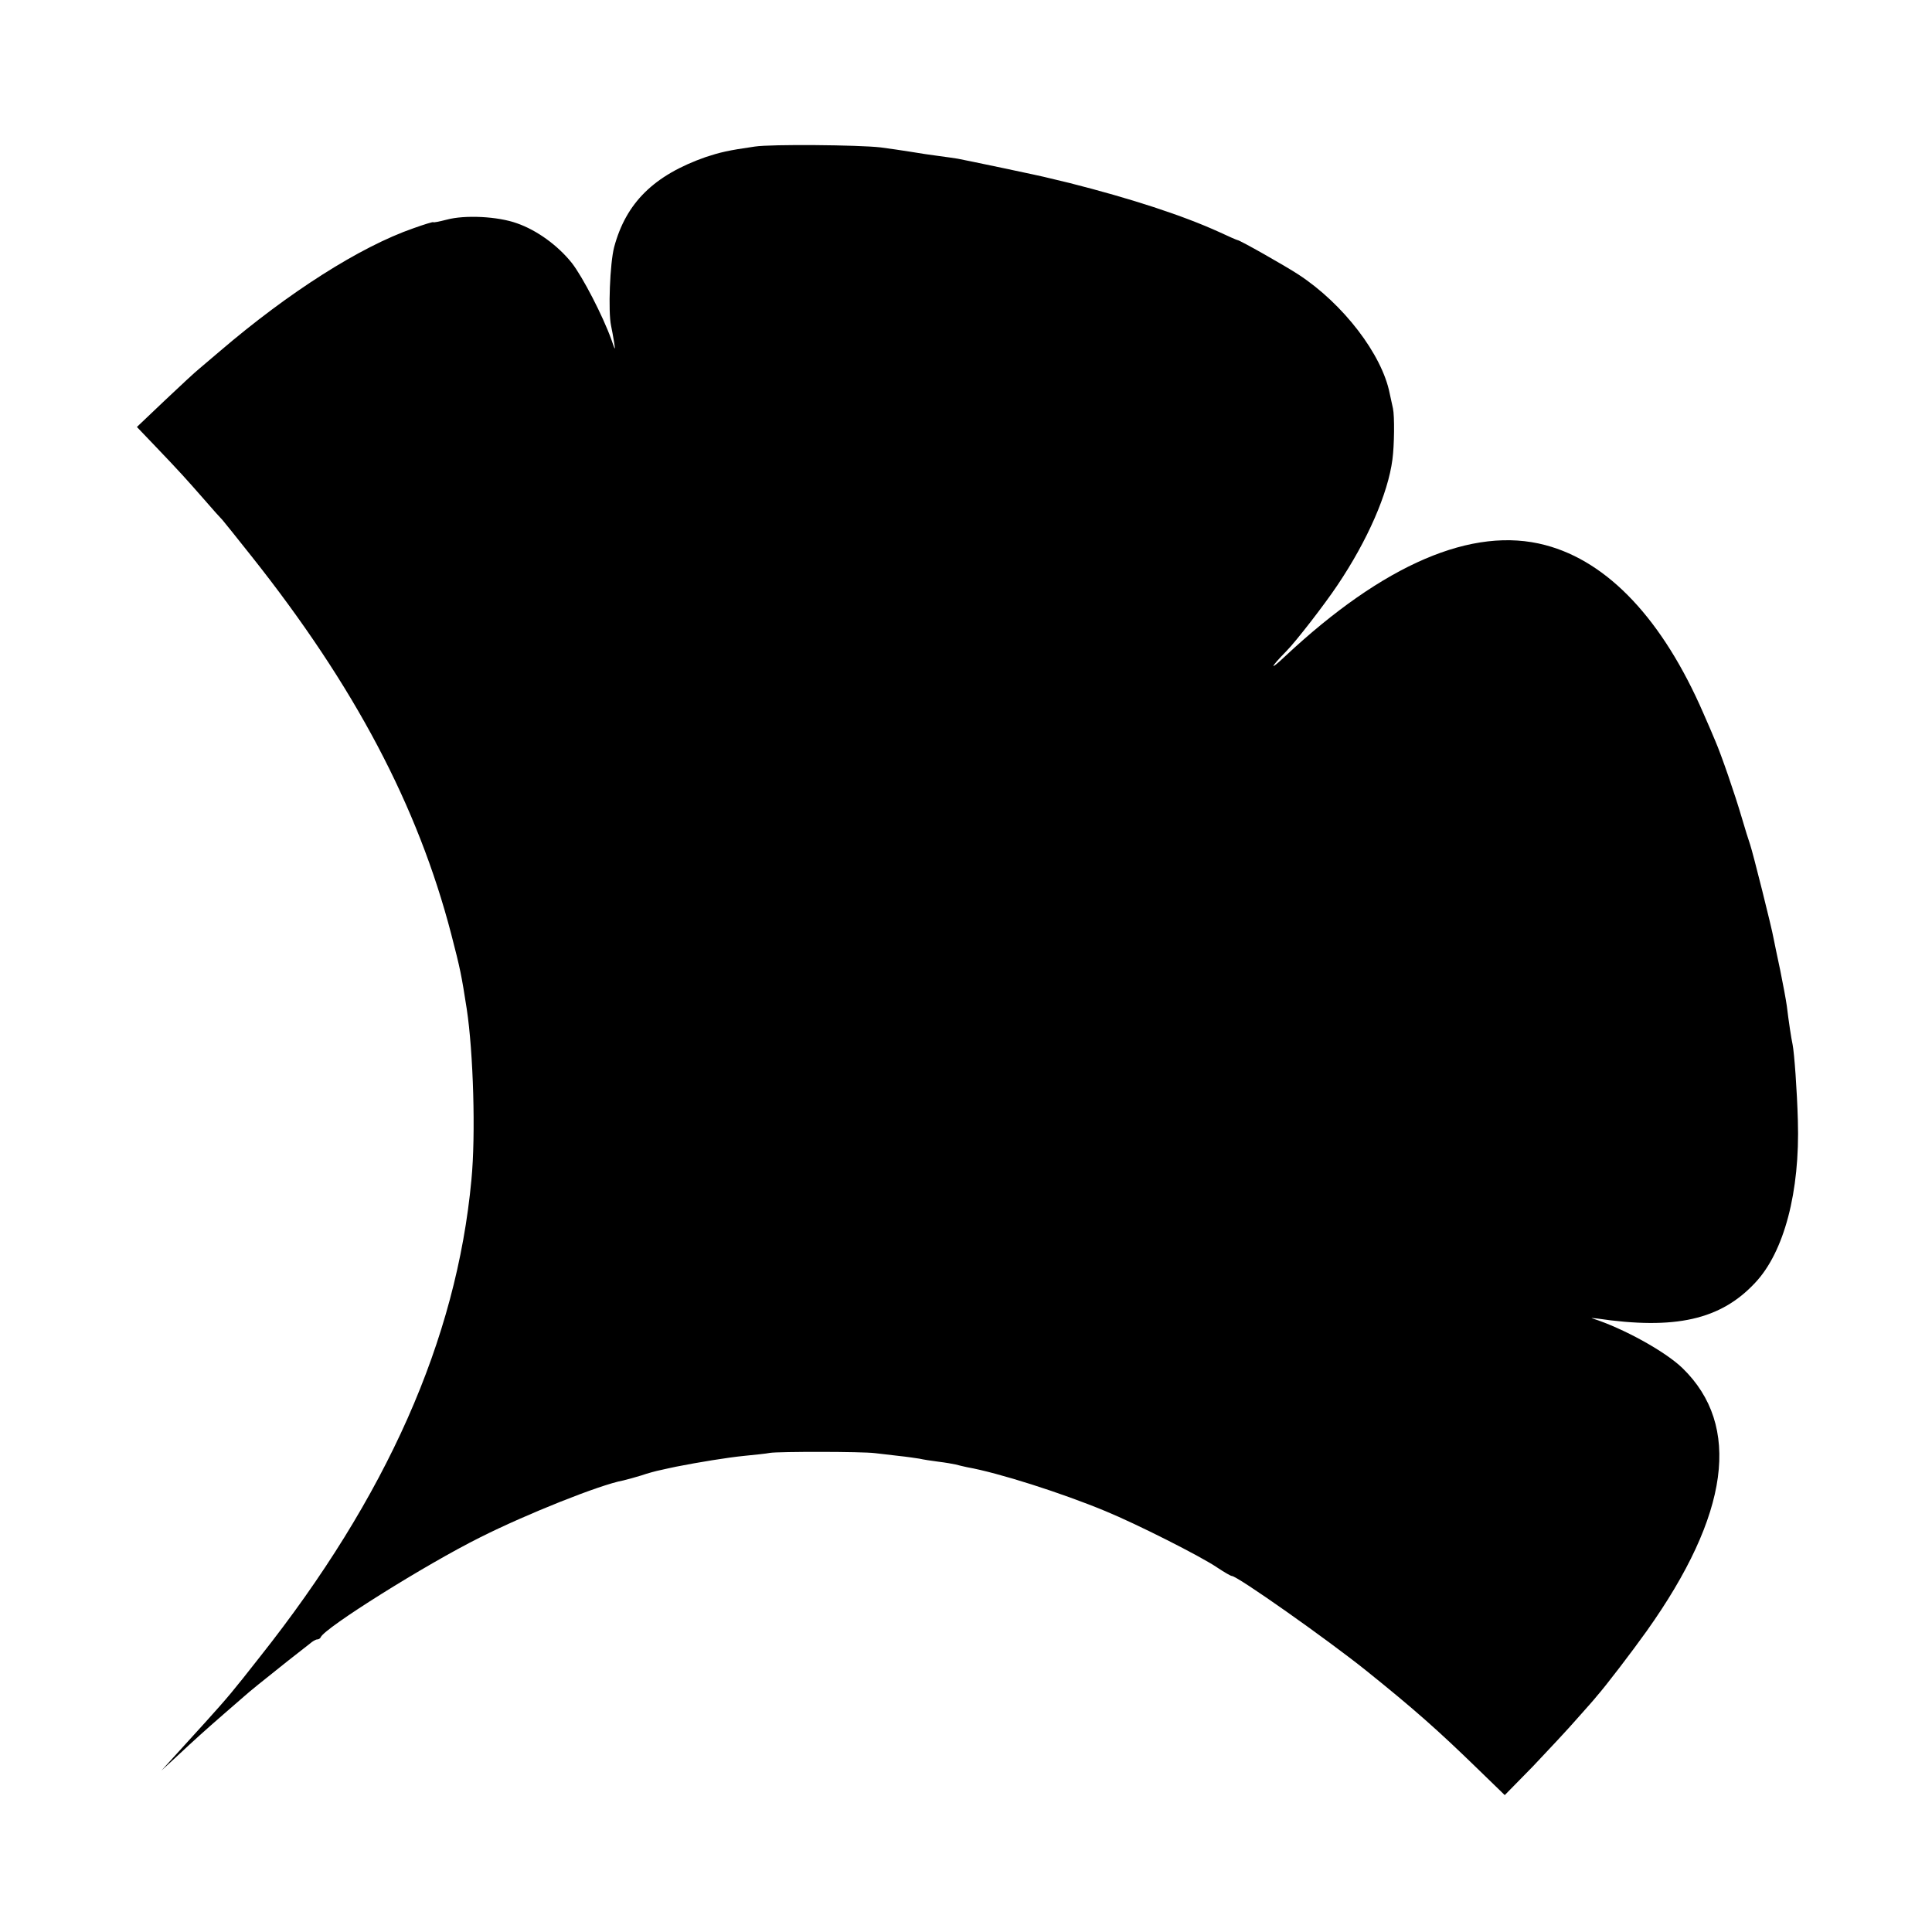
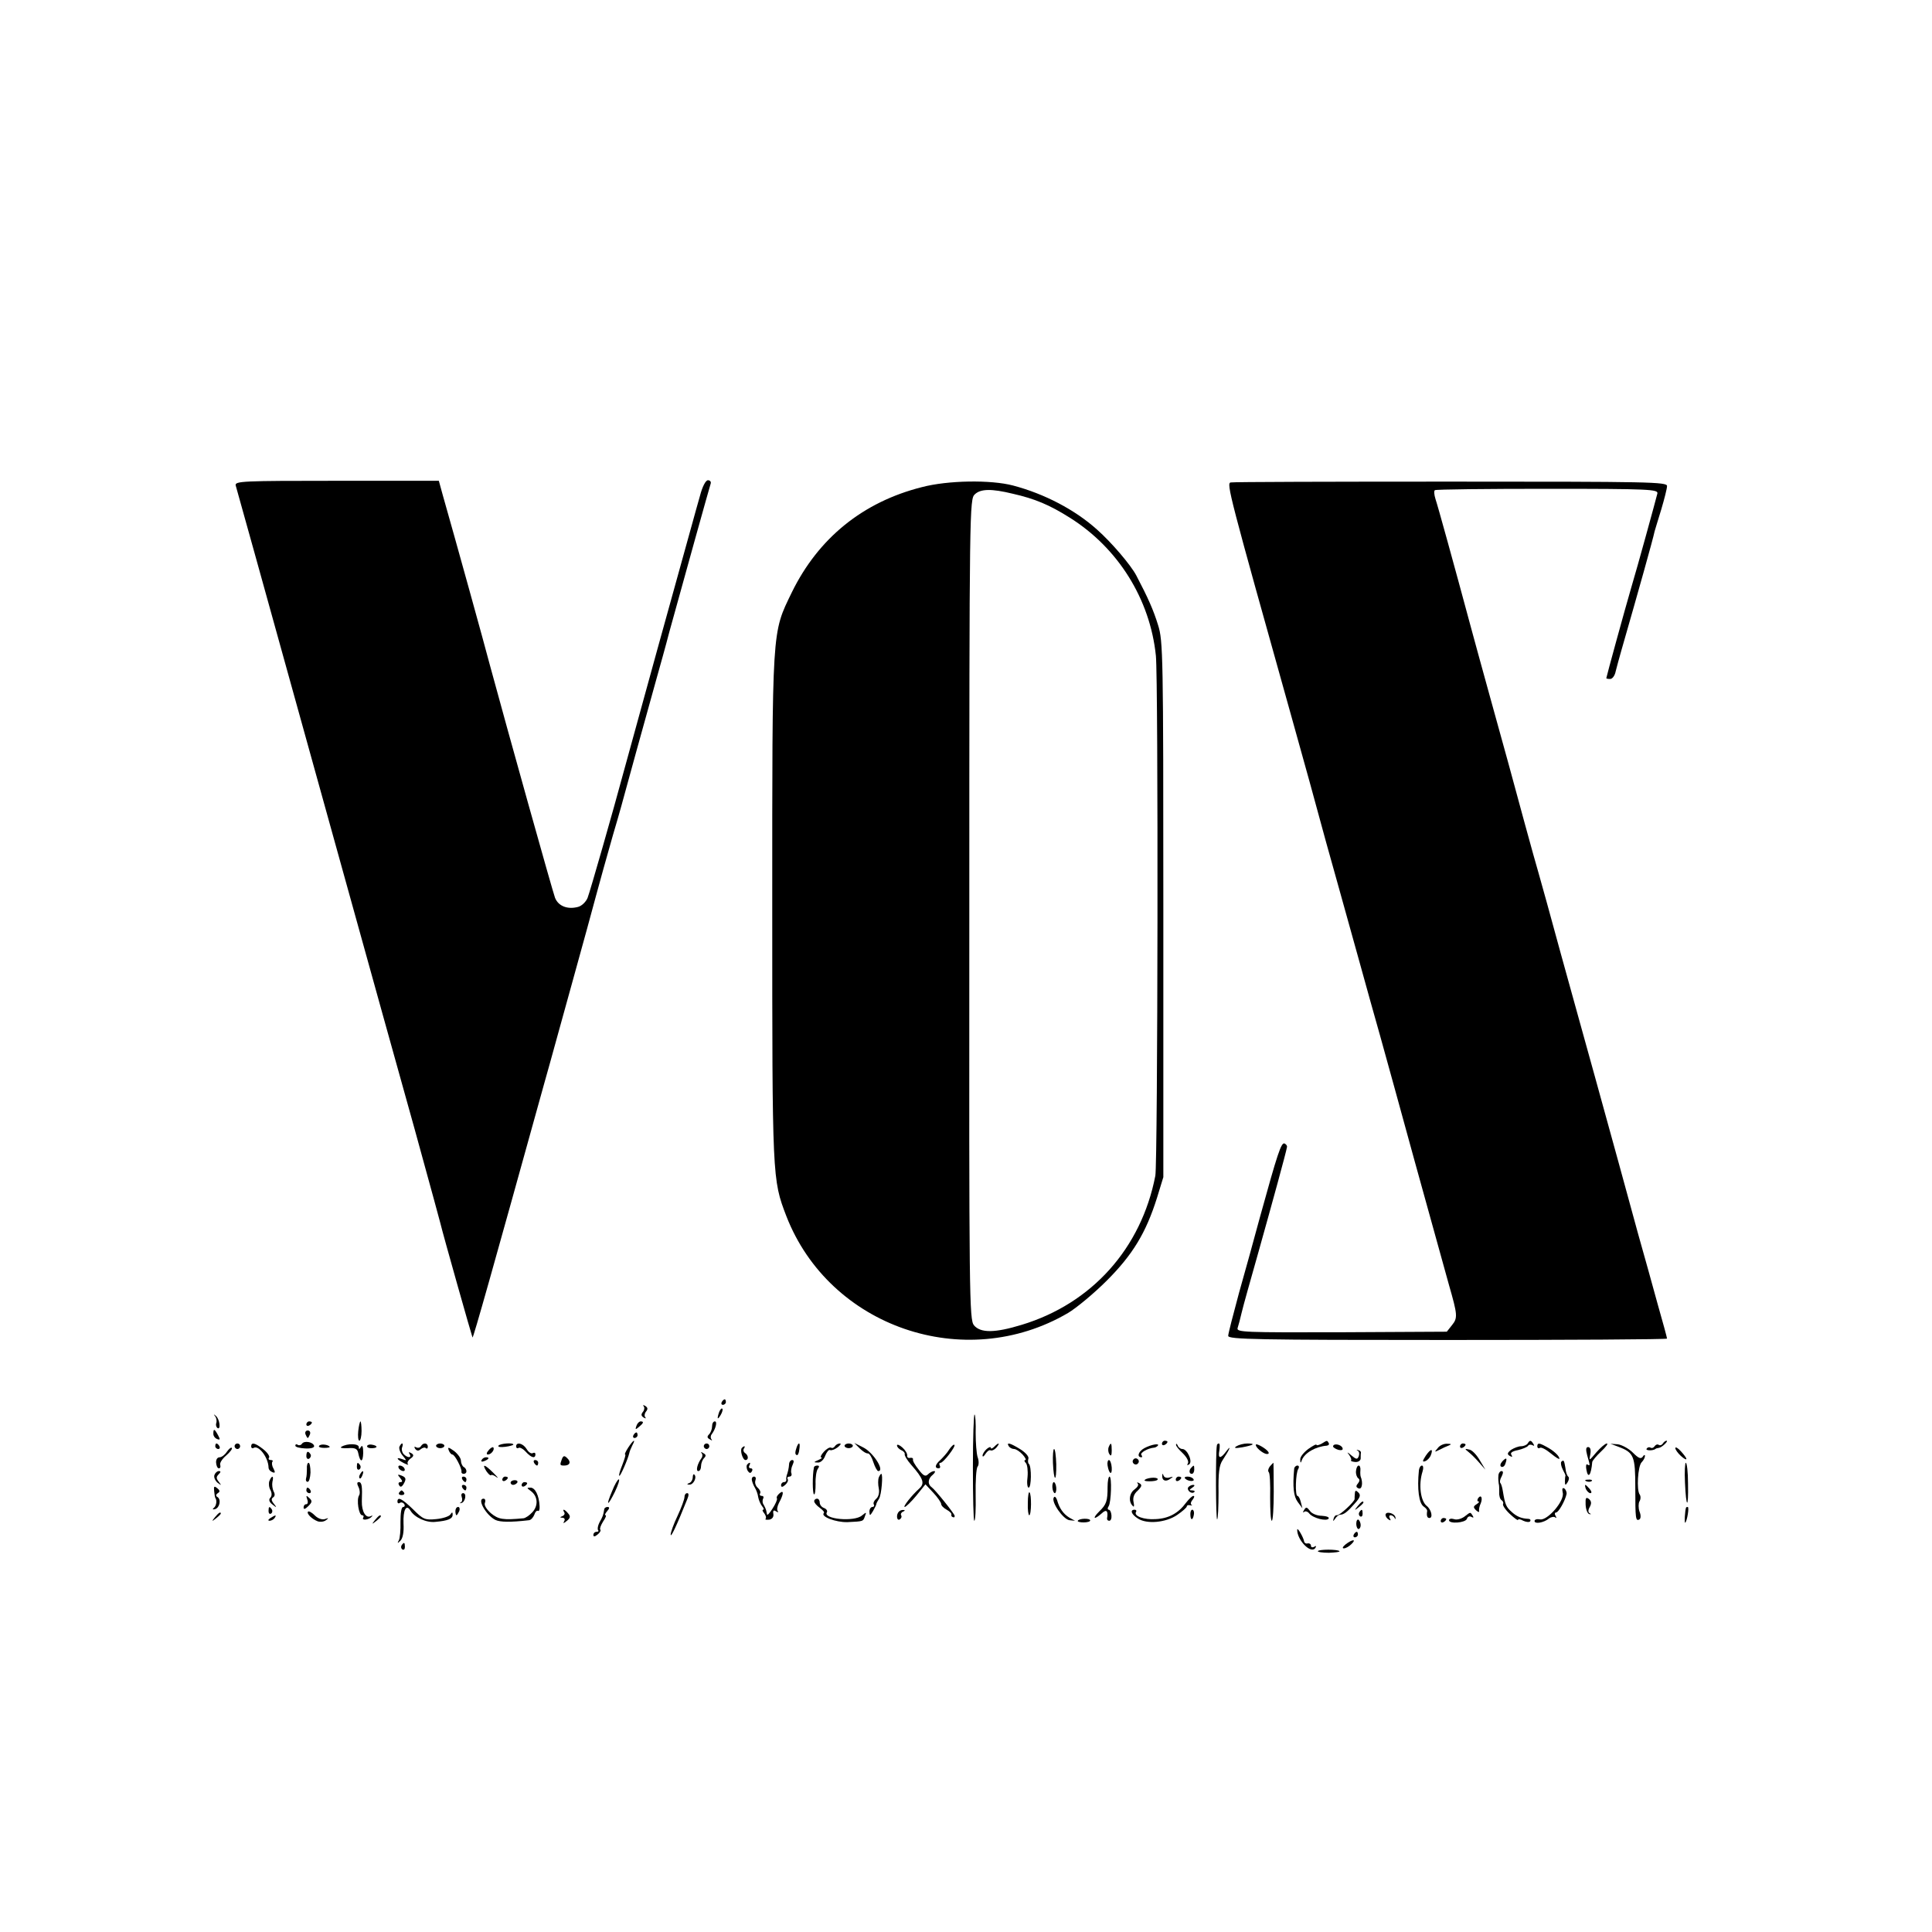
<svg xmlns="http://www.w3.org/2000/svg" version="1.0" width="700pt" height="700pt" viewBox="0 0 700 700" preserveAspectRatio="xMidYMid meet">
  <g transform="translate(0,700) scale(0.1,-0.1)" fill="#000000" stroke="none">
-     <path d="M2735 6469 c-98 -14 -126 -21 -178 -38 -188 -66 -289 -166 -332 -327 -15 -58 -22 -232 -11 -284 3 -14 8 -41 11 -60 5 -32 4 -31 -10 10 -31 86 -104 227 -143 277 -51 64 -127 119 -199 144 -69 25 -189 31 -255 13 -27 -7 -48 -11 -48 -9 0 2 -33 -8 -72 -22 -193 -67 -452 -232 -702 -446 -27 -23 -60 -51 -73 -62 -14 -11 -70 -63 -126 -116 l-101 -96 66 -69 c90 -94 114 -121 178 -194 30 -35 60 -68 66 -74 5 -6 53 -65 105 -131 374 -471 603 -905 724 -1370 33 -127 37 -148 56 -270 24 -157 33 -457 17 -620 -54 -579 -307 -1149 -767 -1729 -98 -125 -114 -144 -196 -235 -54 -59 -60 -66 -120 -132 l-40 -44 50 46 c76 71 104 96 175 158 36 31 70 61 76 66 14 13 72 60 154 125 36 28 73 57 83 65 9 8 21 15 26 15 5 0 11 3 13 8 14 34 381 264 578 362 167 84 435 191 518 206 13 3 42 11 65 18 23 8 56 17 72 20 17 4 41 9 55 12 81 16 185 33 245 39 39 4 81 8 95 11 32 5 334 5 380 -1 19 -2 58 -7 86 -10 29 -3 62 -8 75 -10 13 -3 44 -8 69 -11 25 -3 53 -8 62 -10 10 -3 29 -7 42 -10 113 -20 342 -93 501 -159 112 -46 346 -164 406 -205 24 -16 48 -30 52 -30 20 0 346 -230 487 -343 173 -139 259 -215 403 -355 l99 -96 102 104 c55 58 128 136 161 174 33 37 65 73 70 80 32 36 129 163 181 236 301 423 344 745 130 953 -63 61 -216 145 -326 180 -8 2 -1 2 15 0 284 -42 449 -5 574 129 105 111 163 330 155 588 -3 110 -13 245 -19 275 -5 23 -14 82 -21 140 -3 22 -14 81 -24 130 -11 50 -21 101 -24 115 -6 36 -75 311 -85 340 -5 14 -19 59 -31 100 -24 82 -74 227 -95 275 -7 17 -26 62 -43 100 -147 339 -345 550 -573 610 -263 70 -586 -69 -944 -404 -57 -54 -54 -41 5 19 35 35 140 171 186 240 109 162 183 332 199 455 7 51 8 158 2 185 -2 8 -7 33 -12 55 -28 141 -168 324 -330 430 -47 31 -213 125 -221 125 -2 0 -32 13 -66 29 -134 61 -322 122 -543 178 -33 8 -67 16 -75 18 -25 7 -303 65 -330 70 -14 2 -45 7 -70 10 -25 3 -70 10 -100 15 -30 5 -80 12 -110 16 -79 9 -396 12 -455 3z" />
+     <path d="M854 5241 c8 -28 67 -239 331 -1191 141 -509 284 -1022 317 -1140 70 -255 88 -320 93 -340 11 -46 115 -413 117 -416 3 -2 73 247 260 921 22 77 68 246 104 375 36 129 74 269 85 310 11 41 38 138 60 215 23 77 42 147 44 155 4 16 70 254 112 405 14 50 36 128 48 175 52 189 146 526 150 538 2 6 -2 12 -10 12 -8 0 -20 -22 -29 -57 -9 -32 -21 -74 -26 -93 -26 -92 -234 -845 -250 -905 -37 -138 -122 -435 -131 -458 -6 -15 -22 -30 -35 -33 -38 -10 -71 3 -83 33 -9 24 -171 603 -236 843 -19 73 -124 452 -171 617 l-14 51 -370 0 c-340 0 -370 -1 -366 -17z" />
+     <path d="M3340 5235 c-214 -54 -375 -185 -471 -381 -73 -151 -71 -119 -71 -1144 0 -980 0 -983 51 -1116 156 -402 646 -571 1021 -351 30 18 93 70 140 117 94 94 142 173 182 300 l23 75 0 970 c0 922 -1 973 -19 1030 -17 55 -36 98 -79 180 -20 38 -90 120 -142 166 -80 72 -191 130 -305 160 -80 21 -235 19 -330 -6z m330 -24 c79 -18 132 -40 205 -86 176 -110 292 -296 313 -501 9 -87 7 -1837 -2 -1884 -51 -263 -230 -463 -484 -540 -98 -30 -149 -30 -173 -2 -17 21 -18 93 -17 1508 0 1457 1 1486 20 1503 21 20 60 21 138 2z" />
+     <path d="M4459 5252 c-16 -3 -6 -41 222 -855 27 -98 56 -202 64 -230 37 -137 87 -318 104 -377 10 -36 42 -150 71 -255 29 -104 65 -235 81 -290 24 -85 70 -254 124 -450 45 -163 108 -390 125 -451 31 -108 32 -119 11 -145 l-19 -24 -382 -2 c-352 -1 -380 0 -376 15 3 9 10 35 15 57 5 22 33 121 61 220 48 171 100 360 103 379 1 5 -3 10 -9 13 -12 4 -25 -35 -89 -267 -20 -74 -54 -198 -76 -275 -21 -78 -39 -147 -39 -155 0 -13 103 -15 795 -15 437 0 795 2 795 5 0 3 -15 59 -34 125 -18 66 -50 181 -71 255 -47 173 -89 325 -158 575 -31 110 -85 308 -122 440 -36 132 -72 263 -80 290 -15 50 -85 307 -110 400 -8 28 -37 133 -65 235 -28 102 -60 217 -70 255 -63 234 -121 444 -129 467 -5 16 -6 30 -2 32 4 3 188 5 408 5 371 0 401 -2 398 -17 -7 -28 -71 -262 -95 -342 -22 -75 -90 -323 -90 -327 0 -2 6 -3 14 -3 8 0 17 12 20 28 4 15 13 50 21 77 61 212 114 401 120 430 2 6 12 41 24 79 11 37 21 76 21 85 0 15 -62 16 -783 16 -430 0 -790 -1 -798 -3z" />
+     <path d="M2615 1920 c-3 -5 -1 -10 4 -10 6 0 11 5 11 10 0 6 -2 10 -4 10 -3 0 -8 -4 -11 -10z" />
+     <path d="M2332 1905 c4 -4 3 -14 -3 -21 -7 -9 -6 -14 3 -20 7 -4 10 -4 6 1 -4 4 -3 14 3 21 7 9 6 14 -3 20 -7 4 -10 4 -6 -1z" />
+     <path d="M2606 1885 c-9 -26 -7 -32 5 -12 6 10 9 21 6 23 -2 3 -7 -2 -11 -11z" />
+     <path d="M779 1869 c5 -6 7 -17 5 -24 -3 -7 -1 -15 4 -19 13 -8 8 33 -6 44 -8 7 -9 7 -3 -1z" />
+     <path d="M3525 1684 c0 -107 2 -194 5 -194 4 0 6 42 5 93 -1 50 2 97 7 103 5 6 5 22 0 35 -4 13 -7 52 -7 87 1 35 -1 65 -4 67 -3 2 -6 -84 -6 -191z" />
+     <path d="M1110 1839 c0 -5 5 -7 10 -4 6 3 10 8 10 11 0 2 -4 4 -10 4 -5 0 -10 -5 -10 -11z" />
+     <path d="M1298 1815 c-2 -19 0 -35 4 -35 4 0 8 16 8 35 0 19 -2 35 -4 35 -2 0 -6 -16 -8 -35z" />
+     <path d="M2306 1834 c-5 -14 -4 -15 9 -4 17 14 19 20 6 20 -5 0 -12 -7 -15 -16z" />
+     <path d="M2580 1832 c0 -10 -5 -23 -11 -29 -8 -8 -7 -13 3 -18 7 -5 10 -5 6 0 -4 4 -4 13 1 19 14 19 21 46 11 46 -6 0 -10 -8 -10 -18z" />
+     <path d="M773 1805 c0 -8 6 -16 14 -19 11 -4 11 -1 3 14 -13 24 -17 25 -17 5z" />
+     <path d="M1107 1803 c3 -7 6 -13 8 -13 2 0 5 6 8 13 3 8 -1 14 -8 14 -7 0 -11 -6 -8 -14z" />
+     <path d="M2295 1800 c-3 -5 -1 -10 4 -10 6 0 11 5 11 10 0 6 -2 10 -4 10 -3 0 -8 -4 -11 -10z" />
+     <path d="M1094 1769 c-3 -5 -10 -7 -15 -4 -5 4 -9 2 -9 -3 0 -5 16 -9 36 -10 22 -1 34 3 32 10 -5 14 -36 19 -44 7z" />
+     <path d="M2276 1755 c-9 -14 -14 -25 -11 -25 3 0 -2 -16 -10 -37 -8 -20 -14 -38 -11 -40 3 -4 31 60 36 82 1 6 6 18 11 28 14 26 4 21 -15 -8z" />
+     <path d="M4210 1769 c0 -5 5 -7 10 -4 6 3 10 8 10 11 0 2 -4 4 -10 4 -5 0 -10 -5 -10 -11z" />
+     <path d="M4788 1769 c-10 -5 -18 -7 -18 -4 0 4 -13 -3 -30 -15 -16 -12 -30 -29 -29 -38 0 -14 2 -14 6 -2 10 26 50 49 90 52 7 1 10 5 7 10 -6 10 -5 10 -26 -3z" />
+     <path d="M5535 1770 c-3 -5 -14 -10 -24 -10 -9 0 -25 -6 -36 -13 -14 -11 -15 -16 -5 -22 9 -5 11 -4 6 4 -5 7 3 13 24 17 17 4 33 11 36 15 3 5 10 6 16 3 7 -4 8 -2 4 4 -9 15 -13 15 -21 2z" />
+     <path d="M6025 1770 c-4 -6 -10 -8 -15 -5 -5 3 -11 1 -15 -5 -4 -6 -10 -8 -15 -5 -5 3 -11 1 -14 -4 -5 -7 22 -8 32 -1 1 2 6 3 12 4 11 1 37 26 28 26 -4 0 -10 -5 -13 -10z" />
+     <path d="M780 1760 c0 -5 5 -10 11 -10 5 0 7 5 4 10 -3 6 -8 10 -11 10 -2 0 -4 -4 -4 -10z" />
+     <path d="M850 1760 c0 -5 5 -10 10 -10 6 0 10 5 10 10 0 6 -4 10 -10 10 -5 0 -10 -4 -10 -10z" />
+     <path d="M910 1759 c0 -5 4 -8 9 -5 18 11 53 -34 54 -71 0 -7 6 -14 14 -17 10 -4 11 -1 4 13 -6 10 -7 21 -4 25 3 3 1 6 -6 6 -7 0 -10 4 -6 9 3 5 -7 19 -21 30 -29 23 -44 27 -44 10z" />
+     <path d="M1156 1761 c-3 -4 6 -7 19 -7 14 0 22 2 19 5 -8 8 -34 10 -38 2z" />
+     <path d="M1237 1758 c-7 -4 4 -6 23 -5 27 2 35 -2 38 -18 7 -35 17 -35 18 1 0 21 -3 30 -8 22 -6 -10 -8 -10 -8 -1 0 13 -42 14 -63 1z" />
+     <path d="M1330 1760 c0 -5 9 -8 20 -7 21 1 18 10 -5 13 -8 1 -15 -2 -15 -6z" />
+     <path d="M1447 1758 c-2 -7 3 -22 12 -32 15 -18 15 -19 -1 -13 -25 9 -22 0 5 -14 12 -6 19 -8 15 -4 -4 4 0 13 9 20 13 9 13 14 3 20 -9 5 -11 4 -6 -3 9 -15 -7 -15 -21 -1 -6 6 -9 18 -6 25 3 8 3 14 0 14 -3 0 -7 -6 -10 -12z" />
+     <path d="M1525 1760 c-4 -6 -11 -7 -17 -4 -7 4 -8 2 -4 -5 6 -8 12 -9 20 -2 7 6 16 8 19 4 4 -3 7 -1 7 5 0 15 -17 16 -25 2z" />
+     <path d="M1580 1762 c0 -5 7 -9 15 -9 8 0 15 4 15 9 0 4 -7 8 -15 8 -8 0 -15 -4 -15 -8z" />
+     <path d="M1806 1762 c-3 -5 8 -6 25 -4 16 2 29 6 29 8 0 8 -49 4 -54 -4z" />
+     <path d="M1870 1759 c0 -5 4 -8 9 -5 4 3 16 -3 26 -14 20 -22 35 -26 35 -9 0 5 -4 7 -10 4 -5 -3 -15 3 -22 15 -13 21 -38 27 -38 9z" />
+     <path d="M2550 1760 c0 -5 5 -10 10 -10 6 0 10 5 10 10 0 6 -4 10 -10 10 -5 0 -10 -4 -10 -10z" />
+     <path d="M2887 1758 c-7 -20 -7 -28 0 -30 3 -2 8 7 9 20 4 24 -1 30 -9 10z" />
+     <path d="M3025 1760 c-4 -6 -10 -8 -14 -5 -5 2 -16 -4 -26 -15 -10 -11 -14 -20 -9 -21 5 0 0 -4 -11 -9 -17 -7 -18 -9 -2 -9 10 -1 22 10 27 25 6 14 13 23 18 20 4 -2 16 2 27 10 10 8 14 14 8 14 -7 0 -15 -5 -18 -10z" />
+     <path d="M3060 1762 c0 -5 7 -9 15 -9 8 0 15 4 15 9 0 4 -7 8 -15 8 -8 0 -15 -4 -15 -8z" />
+     <path d="M3115 1752 c11 -11 24 -19 30 -18 5 0 14 -14 19 -31 6 -18 14 -33 18 -33 25 0 -18 68 -55 86 l-32 16 20 -20z" />
+     <path d="M3250 1763 c0 -6 7 -13 15 -17 8 -3 14 -10 13 -14 -2 -5 9 -23 24 -40 43 -49 49 -66 30 -84 -28 -25 -62 -68 -54 -68 4 0 23 18 42 41 l33 41 29 -31 c15 -16 28 -35 28 -40 0 -6 9 -15 20 -21 11 -6 19 -14 17 -18 -1 -4 1 -8 6 -9 4 -2 6 0 6 5 -2 9 -71 95 -84 104 -15 11 -13 31 5 45 8 7 10 13 5 13 -6 0 -16 -5 -23 -12 -9 -9 -17 -5 -34 18 -13 16 -22 32 -20 36 1 5 -4 7 -10 6 -7 -2 -12 2 -11 8 1 7 -7 20 -17 29 -11 10 -20 13 -20 8z" />
+     <path d="M3439 1748 c-7 -12 -22 -28 -31 -37 -20 -17 -23 -31 -7 -31 5 0 7 5 4 10 -3 6 -2 10 3 10 10 0 56 60 50 65 -2 3 -11 -5 -19 -17z" />
+     <path d="M3602 1758 c-7 -7 -12 -8 -12 -4 0 5 -7 3 -15 -4 -8 -7 -15 -18 -15 -24 0 -6 5 -3 11 7 6 9 14 15 18 12 5 -2 14 2 21 10 15 18 9 20 -8 3z" />
+     <path d="M3655 1760 c3 -5 12 -10 19 -10 7 0 21 -9 31 -20 10 -11 14 -20 10 -20 -5 0 -4 -5 2 -11 5 -5 8 -28 6 -50 -3 -21 -1 -39 4 -39 10 0 11 76 1 86 -4 3 -4 12 -2 19 3 7 -10 22 -29 34 -37 23 -52 27 -42 11z" />
+     <path d="M4017 1757 c-3 -8 -2 -20 3 -26 5 -9 8 -4 8 13 0 29 -3 32 -11 13z" />
+     <path d="M4146 1753 c-22 -12 -28 -33 -10 -33 3 0 3 4 -1 9 -4 8 24 24 47 26 3 0 9 3 12 6 11 11 -22 6 -48 -8z" />
+     <path d="M4261 1766 c-1 -5 11 -19 25 -32 14 -14 22 -29 18 -36 -4 -7 -3 -8 4 -4 15 9 -6 56 -24 56 -7 0 -15 6 -17 13 -3 6 -6 8 -6 3z" />
+     <path d="M4409 1763 c-5 -26 -4 -271 1 -268 3 2 5 45 5 97 -1 71 2 99 15 118 24 36 34 59 14 33 -22 -30 -32 -29 -26 2 2 14 2 25 -2 25 -3 0 -7 -3 -7 -7z" />
+     <path d="M4480 1760 c-11 -7 -5 -8 20 -4 43 8 51 14 19 14 -13 0 -31 -5 -39 -10z" />
+     <path d="M4550 1765 c0 -10 24 -30 38 -33 8 -1 11 2 7 8 -8 12 -45 33 -45 25z" />
+     <path d="M4830 1759 c0 -3 9 -9 19 -12 13 -3 18 0 15 7 -5 13 -34 18 -34 5z" />
+     <path d="M5209 1753 c-13 -15 -12 -15 6 -6 11 6 27 13 35 16 10 4 8 6 -6 6 -12 1 -28 -6 -35 -16z" />
+     <path d="M5290 1759 c0 -5 5 -7 10 -4 6 3 10 8 10 11 0 2 -4 4 -10 4 -5 0 -10 -5 -10 -11z" />
+     <path d="M5570 1759 c0 -5 4 -8 9 -5 5 4 23 -6 40 -20 17 -14 31 -23 31 -19 0 10 -22 30 -47 43 -27 15 -33 15 -33 1z" />
+     <path d="M5784 1738 c-27 -32 -27 -32 -22 -7 3 16 0 26 -8 26 -8 0 -9 -9 -3 -31 11 -38 11 -38 0 -32 -4 3 -6 -6 -3 -20 6 -33 17 -19 21 29 1 5 15 22 32 38 17 16 27 29 21 29 -6 0 -23 -15 -38 -32z" />
+     <path d="M5864 1758 c56 -21 61 -34 61 -148 0 -112 1 -123 15 -115 5 3 6 15 0 29 -4 12 -4 29 0 36 5 8 5 19 1 25 -12 15 -7 103 7 117 7 7 12 17 12 23 0 5 -4 4 -8 -3 -7 -9 -15 -6 -36 15 -15 15 -40 28 -54 30 l-27 2 29 -11z" />
+     <path d="M822 1740 c-7 -11 -19 -20 -26 -20 -9 0 -14 -9 -13 -20 1 -11 5 -20 10 -20 5 0 7 5 5 12 -3 7 7 22 21 34 14 12 24 25 21 28 -3 3 -11 -4 -18 -14z" />
+     <path d="M1626 1745 c3 -8 9 -15 13 -15 9 0 35 -51 33 -62 -1 -5 3 -8 8 -8 6 0 10 4 10 9 0 6 -4 13 -10 16 -5 3 -10 14 -10 23 0 9 -12 25 -25 35 -20 14 -24 15 -19 2z" />
+     <path d="M1770 1745 c-8 -9 -8 -15 -2 -15 12 0 26 19 19 26 -2 2 -10 -2 -17 -11z" />
+     <path d="M2688 1754 c-8 -8 3 -44 13 -44 12 0 11 17 -1 25 -6 4 -8 11 -5 16 7 10 2 12 -7 3z" />
+     <path d="M6070 1753 c0 -5 9 -18 20 -28 11 -10 20 -15 20 -11 0 4 -9 16 -20 28 -11 12 -20 17 -20 11z" />
+     <path d="M3815 1700 c3 -69 13 -74 12 -5 -1 30 -4 55 -8 55 -3 0 -5 -23 -4 -50z" />
+     <path d="M4919 1744 c6 -3 7 -12 4 -20 -5 -13 -9 -12 -27 3 -15 13 -17 13 -8 2 6 -9 10 -18 7 -20 -2 -3 5 -5 15 -6 11 -1 20 5 20 13 0 8 0 17 1 21 0 4 -4 8 -10 9 -7 2 -7 0 -2 -2z" />
+     <path d="M5166 1726 c-13 -20 -13 -24 -2 -20 8 3 17 13 20 21 10 26 0 25 -18 -1z" />
+     <path d="M5322 1738 c9 -7 26 -24 38 -38 l22 -25 -21 35 c-11 19 -28 37 -38 38 -17 4 -17 3 -1 -10z" />
+     <path d="M1110 1724 c0 -8 5 -12 10 -9 6 4 8 11 5 16 -9 14 -15 11 -15 -7z" />
+     <path d="M2542 1735 c4 -4 4 -13 -1 -19 -14 -19 -21 -46 -11 -46 6 0 10 8 10 18 0 10 5 23 11 29 8 8 7 13 -3 18 -7 5 -10 5 -6 0z" />
+     <path d="M2036 1714 c-8 -22 -8 -24 8 -24 21 0 26 13 11 27 -10 10 -14 9 -19 -3z" />
+     <path d="M1745 1710 c-3 -6 1 -7 9 -4 18 7 21 14 7 14 -6 0 -13 -4 -16 -10z" />
+     <path d="M4106 1711 c-4 -5 -2 -12 3 -15 5 -4 12 -2 15 3 4 5 2 12 -3 15 -5 4 -12 2 -15 -3z" />
+     <path d="M5443 1705 c-7 -8 -9 -16 -4 -19 5 -3 12 1 15 10 8 22 4 25 -11 9z" />
+     <path d="M1935 1700 c3 -5 8 -10 11 -10 2 0 4 5 4 10 0 6 -5 10 -11 10 -5 0 -7 -4 -4 -10z" />
+     <path d="M2859 1695 c-1 -15 -4 -28 -9 -42 -1 -5 -2 -11 -1 -15 0 -5 -3 -8 -9 -8 -5 0 -10 -5 -10 -11 0 -8 5 -8 15 1 8 7 12 16 9 21 -3 5 0 9 6 9 7 0 10 6 7 13 -2 6 0 20 5 30 5 11 5 17 -2 17 -5 0 -11 -7 -11 -15z" />
+     <path d="M4013 1690 c5 -31 17 -37 15 -7 -1 15 -6 27 -10 27 -4 0 -7 -9 -5 -20z" />
+     <path d="M5657 1704 c-3 -4 -1 -16 5 -28 6 -11 11 -22 10 -23 -1 -2 -2 -11 -2 -20 0 -15 2 -16 10 -3 5 8 6 17 2 20 -4 3 -9 16 -10 30 -5 29 -6 32 -15 24z" />
+     <path d="M1112 1678 c0 -13 -1 -28 -3 -34 -2 -7 0 -12 5 -13 6 -1 10 15 11 34 0 19 -3 35 -7 35 -4 0 -7 -10 -6 -22z" />
+     <path d="M1293 1685 c0 -8 4 -12 9 -9 5 3 6 10 3 15 -9 13 -12 11 -12 -6z" />
+     <path d="M2706 1692 c-2 -4 -1 -14 3 -21 6 -9 11 -10 15 -2 4 6 2 11 -4 11 -6 0 -8 5 -5 10 3 6 4 10 1 10 -3 0 -7 -4 -10 -8z" />
+     <path d="M4601 1687 c-6 -8 -8 -17 -4 -21 4 -3 6 -44 5 -91 0 -47 2 -85 6 -85 4 0 7 47 7 105 0 58 -1 105 -1 105 -1 0 -7 -6 -13 -13z" />
+     <path d="M6105 1629 c4 -95 13 -99 11 -4 0 41 -4 75 -8 75 -3 0 -5 -32 -3 -71z" />
+     <path d="M1445 1680 c3 -5 11 -10 16 -10 6 0 7 5 4 10 -3 6 -11 10 -16 10 -6 0 -7 -4 -4 -10z" />
+     <path d="M1762 1670 c7 -10 14 -17 17 -15 2 3 11 0 20 -7 9 -6 4 0 -11 15 -32 32 -43 35 -26 7z" />
+     <path d="M2949 1683 c-6 -30 -5 -94 0 -97 4 -3 6 14 6 37 -1 23 3 48 8 55 6 8 6 12 -2 12 -6 0 -12 -3 -12 -7z" />
+     <path d="M4317 1683 c-10 -9 -9 -23 1 -23 5 0 9 7 9 15 0 17 -1 18 -10 8z" />
+     <path d="M4689 1678 c-6 -66 -2 -100 13 -120 l17 -23 -6 23 c-3 12 -8 22 -12 22 -9 0 -7 83 3 98 4 7 2 12 -3 12 -6 0 -12 -6 -12 -12z" />
+     <path d="M4913 1670 c-1 -11 3 -22 8 -26 6 -4 6 -10 -1 -19 -8 -9 -7 -14 3 -18 12 -4 16 21 7 43 -1 3 -2 13 -1 23 1 9 -2 17 -6 17 -5 0 -9 -9 -10 -20z" />
+     <path d="M5141 1673 c-7 -68 0 -121 18 -132 7 -5 12 -11 12 -15 -3 -18 0 -26 8 -26 14 0 7 31 -10 44 -22 18 -30 77 -15 124 4 12 3 22 -2 22 -5 0 -10 -8 -11 -17z" />
+     <path d="M777 1656 c-3 -8 2 -20 11 -28 15 -11 15 -11 5 3 -10 12 -10 18 -1 27 8 8 9 12 1 12 -6 0 -13 -6 -16 -14z" />
+     <path d="M1305 1659 c-4 -6 -5 -12 -2 -15 2 -3 7 2 10 11 7 17 1 20 -8 4z" />
+     <path d="M5429 1653 c-1 -10 0 -22 1 -28 2 -5 2 -20 2 -32 -1 -12 3 -25 8 -28 6 -4 8 -10 6 -14 -3 -4 8 -21 24 -36 17 -16 30 -25 30 -22 0 4 9 3 19 -3 11 -5 22 -6 25 -2 3 5 0 9 -7 9 -24 1 -42 8 -61 26 -19 17 -23 26 -31 75 -2 13 -6 26 -9 29 -3 3 -1 14 5 24 6 13 6 19 -1 19 -5 0 -11 -8 -11 -17z" />
+     <path d="M1450 1645 c9 -11 9 -15 1 -15 -7 0 -9 -5 -5 -11 4 -8 9 -7 15 2 12 20 11 26 -7 33 -14 5 -15 4 -4 -9z" />
+     <path d="M2510 1648 c0 -9 -6 -19 -12 -21 -10 -4 -10 -6 0 -6 14 -1 28 26 18 36 -3 4 -6 -1 -6 -9z" />
+     <path d="M3184 1647 c-3 -8 -3 -26 0 -40 3 -15 -1 -31 -10 -38 -7 -6 -11 -15 -8 -20 3 -5 0 -9 -5 -9 -6 0 -11 -8 -11 -17 1 -16 2 -16 13 2 6 11 12 22 12 25 0 3 5 12 10 20 9 14 15 90 8 90 -2 0 -6 -6 -9 -13z" />
+     <path d="M4211 1653 c-1 -18 13 -23 29 -11 12 8 12 9 -2 5 -9 -3 -19 -1 -22 6 -3 9 -5 9 -5 0z" />
+     <path d="M976 1634 c-3 -8 -2 -23 4 -33 6 -12 5 -22 -1 -28 -6 -6 -4 -15 8 -24 16 -13 17 -12 5 3 -9 11 -10 18 -2 23 6 4 7 12 1 22 -4 9 -6 24 -4 34 6 23 -2 25 -11 3z" />
+     <path d="M1675 1640 c3 -5 8 -10 11 -10 2 0 4 5 4 10 0 6 -5 10 -11 10 -5 0 -7 -4 -4 -10z" />
+     <path d="M1820 1639 c0 -5 5 -7 10 -4 6 3 10 8 10 11 0 2 -4 4 -10 4 -5 0 -10 -5 -10 -11z" />
+     <path d="M2724 1638 c1 -7 6 -20 11 -28 5 -8 11 -24 12 -34 2 -11 8 -25 14 -33 6 -7 8 -13 4 -13 -4 0 -2 -6 4 -13 6 -8 8 -16 5 -20 -3 -3 2 -4 13 -3 11 2 17 10 15 21 -2 12 1 15 10 9 7 -4 10 -4 6 1 -4 4 -2 17 4 29 18 33 19 50 2 35 -7 -6 -12 -14 -9 -18 2 -4 -5 -20 -16 -37 -10 -16 -19 -26 -20 -21 -1 4 -2 10 -3 15 -1 4 -5 13 -9 20 -5 6 -5 17 -2 22 3 6 1 10 -5 10 -6 0 -9 4 -6 9 3 5 -1 14 -9 21 -7 6 -11 18 -8 26 3 8 1 14 -5 14 -6 0 -9 -6 -8 -12z" />
+     <path d="M4013 1613 c0 -52 -4 -64 -31 -90 -26 -26 -18 -31 10 -6 17 16 24 9 19 -19 0 -5 3 -8 8 -8 6 0 9 9 8 20 -1 11 -5 20 -10 20 -4 0 -5 6 0 13 9 14 12 107 3 107 -4 0 -7 -17 -7 -37z" />
+     <path d="M4149 1639 c-6 -4 1 -6 15 -6 15 0 28 2 30 6 3 4 -4 7 -15 7 -11 0 -25 -3 -30 -7z" />
+     <path d="M4260 1639 c0 -5 5 -7 10 -4 6 3 10 8 10 11 0 2 -4 4 -10 4 -5 0 -10 -5 -10 -11z" />
+     <path d="M4294 1643 c10 -11 37 -12 30 -2 -3 5 -12 9 -21 9 -9 0 -13 -3 -9 -7z" />
+     <path d="M1850 1628 c0 -4 4 -8 9 -8 6 0 12 4 15 8 3 5 -1 9 -9 9 -8 0 -15 -4 -15 -9z" />
+     <path d="M2218 1598 c-24 -56 -17 -58 10 -3 12 25 18 45 14 45 -4 0 -15 -19 -24 -42z" />
+     <path d="M5748 1633 c7 -3 16 -2 19 1 4 3 -2 6 -13 5 -11 0 -14 -3 -6 -6z" />
+     <path d="M1299 1612 c5 -10 6 -24 2 -30 -10 -16 -1 -72 11 -72 5 0 7 -4 4 -9 -7 -11 21 -8 31 4 4 4 3 5 -3 2 -18 -10 -34 16 -33 54 2 54 0 69 -11 69 -7 0 -7 -6 -1 -18z" />
+     <path d="M1890 1619 c0 -5 5 -7 10 -4 6 3 10 8 10 11 0 2 -4 4 -10 4 -5 0 -10 -5 -10 -11z" />
+     <path d="M3813 1610 c1 -11 5 -20 9 -20 3 0 6 9 5 20 -1 11 -5 20 -9 20 -3 0 -6 -9 -5 -20z" />
+     <path d="M4122 1625 c5 -5 -1 -14 -12 -22 -19 -14 -22 -45 -5 -60 4 -5 5 2 2 15 -3 15 1 29 15 41 15 15 17 21 6 27 -7 4 -10 4 -6 -1z" />
+     <path d="M776 1597 c1 -12 3 -23 4 -24 7 -9 4 -29 -5 -36 -6 -5 -5 -7 4 -5 17 5 23 35 9 44 -7 4 -6 9 1 14 9 5 8 10 -2 18 -11 9 -13 7 -11 -11z" />
+     <path d="M1675 1610 c3 -5 8 -10 11 -10 2 0 4 5 4 10 0 6 -5 10 -11 10 -5 0 -7 -4 -4 -10z" />
+     <path d="M4305 1611 c-6 -11 13 -26 22 -17 4 3 0 6 -8 6 -11 0 -11 2 1 10 9 6 10 10 3 10 -6 0 -14 -4 -18 -9z" />
+     <path d="M5746 1605 c4 -8 11 -15 16 -15 6 0 5 6 -2 15 -7 8 -14 15 -16 15 -2 0 -1 -7 2 -15z" />
+     <path d="M1110 1600 c0 -5 5 -10 11 -10 5 0 7 5 4 10 -3 6 -8 10 -11 10 -2 0 -4 -4 -4 -10z" />
+     <path d="M1923 1598 c26 -19 28 -53 6 -77 -11 -12 -25 -21 -32 -22 -75 -7 -91 -4 -118 18 -16 14 -26 30 -22 38 3 8 1 15 -5 15 -25 0 9 -60 43 -77 17 -8 53 -9 122 -1 7 1 15 10 19 20 3 10 9 16 13 14 4 -3 7 5 6 17 -2 39 -16 67 -33 67 -14 0 -14 -1 1 -12z" />
+     <path d="M5662 1592 c8 -29 -55 -102 -82 -97 -11 2 -20 0 -20 -6 0 -12 34 -6 52 9 8 6 19 8 23 4 5 -4 5 -1 1 6 -4 6 -3 12 2 12 9 0 33 43 38 67 1 7 -3 16 -8 20 -7 4 -9 -1 -6 -15z" />
+     <path d="M1446 1592 c-3 -5 1 -9 9 -9 8 0 12 4 9 9 -3 4 -7 8 -9 8 -2 0 -6 -4 -9 -8z" />
+     <path d="M3724 1554 c-1 -24 2 -44 5 -44 8 0 9 76 1 83 -3 3 -6 -14 -6 -39z" />
+     <path d="M4909 1590 c-1 -8 -1 -18 -1 -21 1 -9 -55 -61 -64 -59 -5 1 -10 -4 -12 -12 -3 -11 -2 -11 6 0 5 8 13 14 18 14 13 0 26 10 53 41 19 21 22 30 13 39 -9 9 -12 9 -13 -2z" />
+     <path d="M1673 1576 c3 -8 2 -17 -4 -20 -5 -2 -4 -3 2 -2 15 3 21 36 7 36 -6 0 -8 -6 -5 -14z" />
+     <path d="M2480 1576 c0 -8 -11 -38 -25 -68 -14 -29 -25 -60 -25 -68 0 -13 20 28 60 128 6 14 6 22 0 22 -6 0 -10 -6 -10 -14z" />
+     <path d="M1113 1568 c4 -10 2 -18 -3 -18 -6 0 -10 -5 -10 -12 0 -8 6 -6 17 5 14 14 15 19 4 29 -11 11 -13 10 -8 -4z" />
+     <path d="M3818 1574 c-10 -16 34 -79 57 -82 l20 -2 -20 11 c-23 14 -37 35 -45 64 -4 11 -9 15 -12 9z" />
+     <path d="M4297 1555 c-28 -38 -63 -57 -110 -59 -42 -3 -80 11 -71 26 3 4 0 8 -5 8 -18 0 -12 -17 12 -32 32 -21 101 -15 142 13 19 13 35 27 35 31 0 4 6 6 13 4 6 -1 8 -1 4 2 -4 2 -3 10 4 18 6 8 8 14 3 14 -5 0 -17 -12 -27 -25z" />
+     <path d="M5355 1571 c-3 -6 -3 -11 2 -11 4 0 1 -5 -7 -10 -12 -8 -13 -11 -2 -22 8 -7 12 -8 11 -3 -1 6 1 18 6 28 8 20 1 34 -10 18z" />
+     <path d="M5745 1548 c1 -18 7 -33 14 -34 6 -1 7 0 1 3 -6 3 -7 11 0 23 7 13 6 21 -3 29 -11 8 -13 4 -12 -21z" />
+     <path d="M1440 1559 c0 -5 4 -8 9 -4 5 3 12 1 16 -5 3 -5 1 -10 -4 -10 -7 0 -10 -22 -10 -54 1 -29 -2 -60 -6 -67 -6 -11 -5 -12 6 -1 8 8 13 30 11 62 -2 49 10 72 25 47 15 -25 58 -45 91 -41 45 4 62 11 62 26 0 10 -2 10 -8 1 -4 -7 -28 -15 -52 -17 -40 -4 -47 -1 -83 35 -40 39 -57 48 -57 28z" />
+     <path d="M2950 1561 c0 -6 9 -16 20 -24 11 -8 18 -16 15 -19 -13 -13 44 -34 85 -33 59 3 57 2 64 22 6 15 5 15 -11 2 -28 -24 -143 -13 -127 12 3 5 -2 12 -10 15 -9 3 -16 12 -16 20 0 8 -4 14 -10 14 -5 0 -10 -4 -10 -9z" />
+     <path d="M4919 1543 c-13 -16 -12 -17 4 -4 9 7 17 15 17 17 0 8 -8 3 -21 -13z" />
+     <path d="M973 1525 c0 -8 4 -12 9 -9 5 3 6 10 3 15 -9 13 -12 11 -12 -6z" />
+     <path d="M1650 1525 c0 -8 2 -15 4 -15 2 0 6 7 10 15 3 8 1 15 -4 15 -6 0 -10 -7 -10 -15z" />
+     <path d="M2189 1530 c-3 -19 -5 -25 -17 -46 -6 -12 -8 -24 -5 -28 3 -3 1 -6 -5 -6 -7 0 -12 -5 -12 -11 0 -8 5 -7 15 1 9 7 13 15 10 18 -3 3 2 16 10 29 9 13 13 23 9 23 -4 0 -1 7 6 15 9 10 9 15 1 15 -6 0 -12 -4 -12 -10z" />
+     <path d="M4725 1529 c-5 -8 -5 -11 0 -7 4 4 13 2 19 -6 14 -17 63 -29 70 -18 3 5 -8 9 -25 10 -17 0 -37 8 -43 18 -11 14 -14 15 -21 3z" />
+     <path d="M6109 1538 c-4 -10 -7 -59 -3 -55 7 7 15 57 9 57 -3 0 -6 -1 -6 -2z" />
+     <path d="M1116 1523 c-6 -7 14 -27 35 -35 9 -3 22 -2 30 4 11 8 10 9 -4 4 -10 -3 -25 2 -36 13 -11 11 -22 17 -25 14z" />
+     <path d="M2044 1521 c4 -5 0 -12 -6 -14 -10 -4 -10 -6 0 -6 8 -1 10 -6 6 -13 -5 -9 -2 -8 9 1 13 10 15 17 6 27 -13 16 -23 19 -15 5z" />
+     <path d="M3257 1523 c-11 -10 -8 -35 3 -28 6 4 8 10 5 15 -3 4 1 11 7 13 7 3 8 6 2 6 -6 1 -14 -2 -17 -6z" />
+     <path d="M4313 1510 c1 -21 10 -18 13 5 1 8 -2 15 -6 15 -5 0 -8 -9 -7 -20z" />
+     <path d="M4925 1521 c-3 -5 -2 -12 3 -15 5 -3 9 1 9 9 0 17 -3 19 -12 6z" />
+     <path d="M779 1503 c-13 -16 -12 -17 4 -4 9 7 17 15 17 17 0 8 -8 3 -21 -13z" />
+     <path d="M5020 1511 c0 -5 5 -13 12 -17 7 -4 8 -3 4 4 -4 7 -3 12 3 12 5 0 12 -5 14 -10 3 -6 4 -5 3 2 -3 16 -36 24 -36 9z" />
+     <path d="M5306 1505 c-11 -8 -28 -13 -38 -9 -10 3 -18 1 -18 -4 0 -14 59 -10 65 5 2 8 10 11 16 7 8 -4 9 -3 5 4 -9 14 -7 15 -30 -3z" />
+     <path d="M980 1500 c-9 -6 -10 -10 -3 -10 6 0 15 5 18 10 8 12 4 12 -15 0z" />
+     <path d="M1359 1493 c-13 -16 -12 -17 4 -4 9 7 17 15 17 17 0 8 -8 3 -21 -13z" />
+     <path d="M3905 1490 c-2 -3 7 -6 21 -6 13 0 24 3 24 7 0 9 -40 8 -45 -1z" />
+     <path d="M4914 1479 c0 -10 4 -19 8 -19 4 0 8 6 8 14 0 8 -4 17 -8 20 -4 2 -8 -4 -8 -15z" />
+     <path d="M5220 1489 c0 -5 5 -7 10 -4 6 3 10 8 10 11 0 2 -4 4 -10 4 -5 0 -10 -5 -10 -11z" />
+     <path d="M4700 1458 c-1 -38 51 -91 66 -66 4 7 3 8 -4 4 -7 -4 -12 -2 -12 3 0 6 -5 10 -12 9 -7 -2 -12 2 -13 7 -1 12 -24 53 -25 43z" />
+     <path d="M4905 1440 c-3 -5 -1 -10 4 -10 6 0 11 5 11 10 0 6 -2 10 -4 10 -3 0 -8 -4 -11 -10z" />
+     <path d="M4876 1405 c-11 -9 -14 -15 -7 -15 7 0 19 7 27 15 20 19 5 19 -20 0z" />
+     <path d="M1455 1401 c-3 -5 -2 -12 3 -15 5 -3 9 1 9 9 0 17 -3 19 -12 6z" />
+     <path d="M4775 1380 c-2 -3 16 -6 40 -6 24 1 41 3 38 6 -7 7 -74 7 -78 0z" />
  </g>
</svg>
